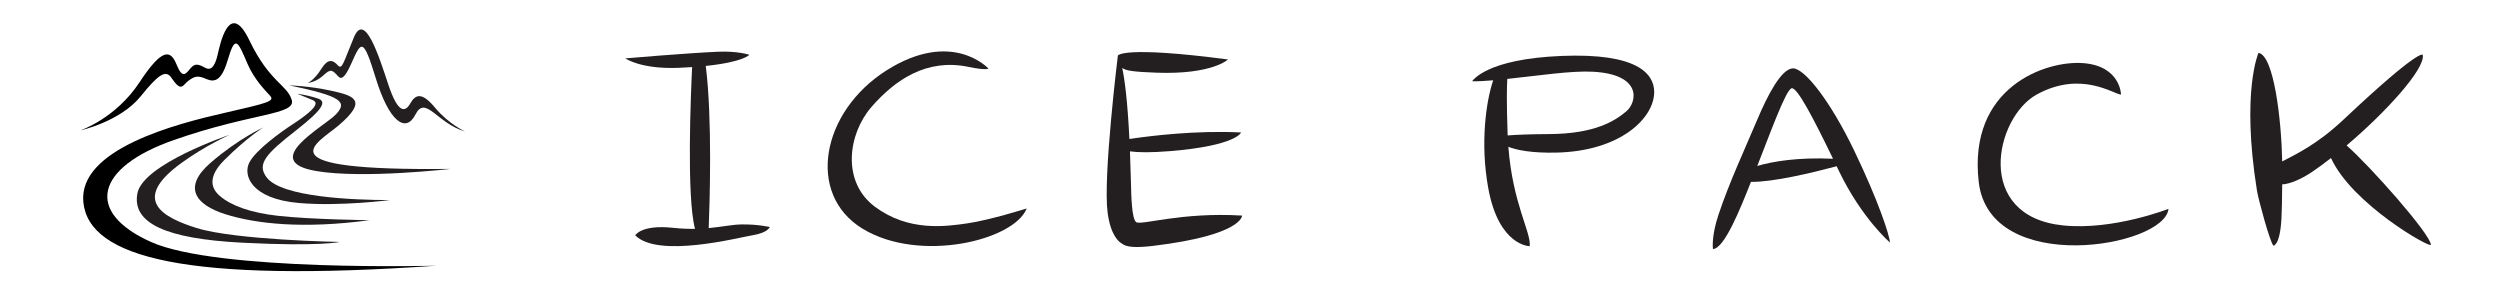
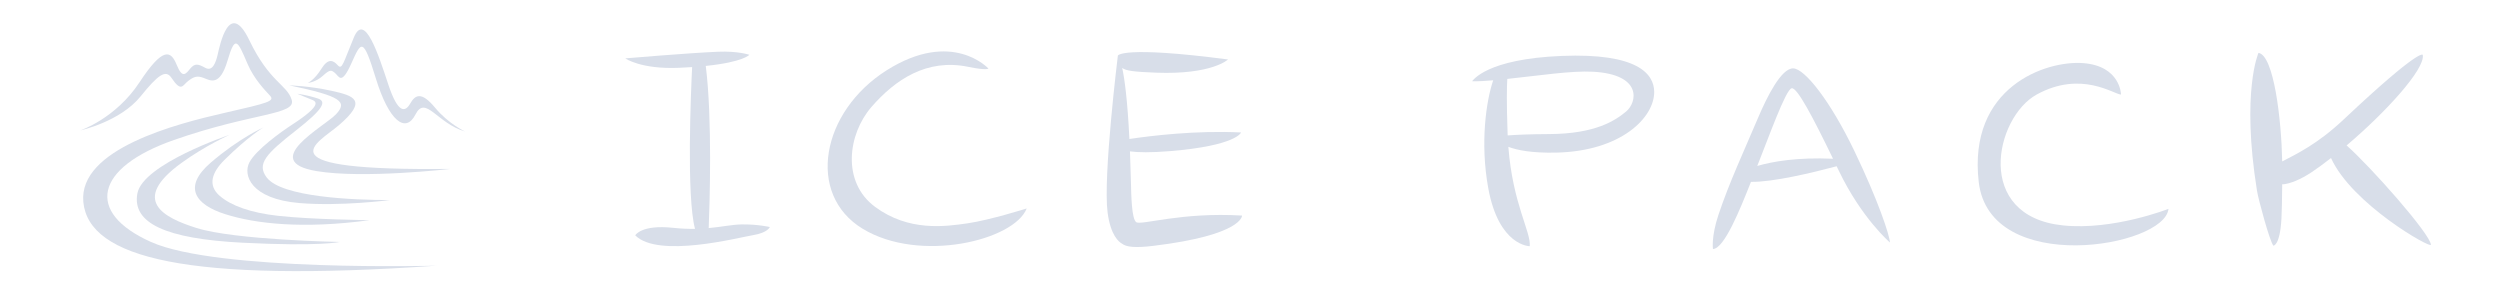
<svg xmlns="http://www.w3.org/2000/svg" viewBox="0 0 436.563 52.917" version="1.1" id="svg3800" viewport="0 0 5120px 620px">
  <defs id="defs3794" />
  <g id="layer1" transform="translate(0,-244.0833)">
    <g id="g20" transform="matrix(0.1878852,0,0,-0.1722794,53.74932,258.5678)">
-       <path d="m 0,0 c 0,0 7.42,0.665 14.071,7.316 6.651,6.65 7.902,5.711 11.084,2.882 3.991,-3.548 5.987,-13.08 15.297,9.532 9.312,22.613 10.863,27.269 22.835,-15.296 11.972,-42.565 27.49,-56.31 36.801,-36.358 9.311,19.952 20.063,-9.09 46.112,-17.292 0,0 -15.297,7.537 -27.932,24.164 -12.637,16.627 -18.402,13.08 -23.057,4.213 C 90.556,-29.707 83.904,-31.481 74.815,-1.552 65.726,28.376 52.867,72.272 42.892,46.334 32.915,20.396 32.028,12.858 27.816,17.957 23.604,23.056 18.948,25.495 12.519,14.188 6.09,2.882 0,0 0,0" style="fill:#231f20;fill-opacity:1;fill-rule:nonzero;stroke:none" id="path22" />
+       <path d="m 0,0 c 0,0 7.42,0.665 14.071,7.316 6.651,6.65 7.902,5.711 11.084,2.882 3.991,-3.548 5.987,-13.08 15.297,9.532 9.312,22.613 10.863,27.269 22.835,-15.296 11.972,-42.565 27.49,-56.31 36.801,-36.358 9.311,19.952 20.063,-9.09 46.112,-17.292 0,0 -15.297,7.537 -27.932,24.164 -12.637,16.627 -18.402,13.08 -23.057,4.213 C 90.556,-29.707 83.904,-31.481 74.815,-1.552 65.726,28.376 52.867,72.272 42.892,46.334 32.915,20.396 32.028,12.858 27.816,17.957 23.604,23.056 18.948,25.495 12.519,14.188 6.09,2.882 0,0 0,0" style="fill:#d8dee9;fill-opacity:1;fill-rule:nonzero;stroke:none" id="path22" />
    </g>
    <g id="g24" transform="matrix(0.1878852,0,0,-0.1722794,14.03187,266.8558)">
-       <path d="m 0,0 c 0,0 37.023,8.868 55.978,34.474 15.987,21.596 23.278,27.601 28.599,18.954 9.367,-15.222 10.308,-7.759 15.629,-3.325 5.32,4.434 8.424,5.653 14.631,2.993 6.208,-2.66 14.854,-8.535 21.949,17.625 7.093,26.159 9.153,20.87 18.622,-3.326 5.986,-15.297 16.434,-26.991 20.783,-32.09 4.822,-5.653 -1.321,-7.38 -42.288,-17.569 C 90.229,6.873 -1.97,-18.558 2.771,-72.605 c 4.988,-56.864 96.77,-82.138 328.219,-64.513 0,0 -203.738,-6.096 -265.368,24.054 -61.631,30.15 -51.877,75.376 21.282,103.31 73.159,27.933 113.951,25.273 109.517,40.791 -4.434,15.519 -20.617,17.736 -39.351,60.301 -18.733,42.565 -27.601,-5.764 -29.374,-14.189 -1.774,-8.424 -4.877,-17.735 -11.528,-13.744 -6.651,3.99 -9.755,4.877 -13.967,-0.665 C 97.989,57.197 94.885,52.098 89.564,66.397 84.244,80.697 77.15,85.574 54.98,48.773 32.811,11.972 0,0 0,0" style="fill:#000000;fill-opacity:1;fill-rule:nonzero;stroke:none" id="path26" />
+       <path d="m 0,0 c 0,0 37.023,8.868 55.978,34.474 15.987,21.596 23.278,27.601 28.599,18.954 9.367,-15.222 10.308,-7.759 15.629,-3.325 5.32,4.434 8.424,5.653 14.631,2.993 6.208,-2.66 14.854,-8.535 21.949,17.625 7.093,26.159 9.153,20.87 18.622,-3.326 5.986,-15.297 16.434,-26.991 20.783,-32.09 4.822,-5.653 -1.321,-7.38 -42.288,-17.569 C 90.229,6.873 -1.97,-18.558 2.771,-72.605 c 4.988,-56.864 96.77,-82.138 328.219,-64.513 0,0 -203.738,-6.096 -265.368,24.054 -61.631,30.15 -51.877,75.376 21.282,103.31 73.159,27.933 113.951,25.273 109.517,40.791 -4.434,15.519 -20.617,17.736 -39.351,60.301 -18.733,42.565 -27.601,-5.764 -29.374,-14.189 -1.774,-8.424 -4.877,-17.735 -11.528,-13.744 -6.651,3.99 -9.755,4.877 -13.967,-0.665 C 97.989,57.197 94.885,52.098 89.564,66.397 84.244,80.697 77.15,85.574 54.98,48.773 32.811,11.972 0,0 0,0" style="fill:#d8dee9;fill-opacity:1;fill-rule:nonzero;stroke:none" id="path26" />
    </g>
    <g id="g28" transform="matrix(0.1878852,0,0,-0.1722794,50.52004,258.988)">
-       <path d="m 0,0 c 0,0 18.732,-0.554 39.351,-5.542 20.617,-4.988 34.053,-9.351 6.65,-34.917 -19.842,-18.512 -74.822,-46.445 103.863,-44.228 0,0 -81.139,-10.198 -124.592,-2.217 -54.061,9.93 7.539,45.226 18.179,57.64 C 54.093,-16.849 48.994,-11.084 0,0" style="fill:#231f20;fill-opacity:1;fill-rule:nonzero;stroke:none" id="path30" />
+       <path d="m 0,0 c 0,0 18.732,-0.554 39.351,-5.542 20.617,-4.988 34.053,-9.351 6.65,-34.917 -19.842,-18.512 -74.822,-46.445 103.863,-44.228 0,0 -81.139,-10.198 -124.592,-2.217 -54.061,9.93 7.539,45.226 18.179,57.64 C 54.093,-16.849 48.994,-11.084 0,0" style="fill:#d8dee9;fill-opacity:1;fill-rule:nonzero;stroke:none" id="path30" />
    </g>
    <g id="g32" transform="matrix(0.1878852,0,0,-0.1722794,51.91542,260.4584)">
-       <path d="m 0,0 c 0,0 8.594,-1.055 19.065,-4.766 8.757,-3.104 4.545,-11.196 -20.134,-32.265 -28.006,-23.91 -36.893,-34.05 -27.372,-47.81 13.833,-19.992 80.618,-22.902 114.56,-22.902 0,0 -45.818,-6.546 -84.268,-3.011 -45.179,4.153 -52.555,28.467 -46.351,41.241 6.205,12.774 29.263,30.83 39.512,38.088 C 24.829,-10.309 17.07,-7.538 12.857,-5.764 9.315,-4.272 0,0 0,0" style="fill:#231f20;fill-opacity:1;fill-rule:nonzero;stroke:none" id="path34" />
+       <path d="m 0,0 c 0,0 8.594,-1.055 19.065,-4.766 8.757,-3.104 4.545,-11.196 -20.134,-32.265 -28.006,-23.91 -36.893,-34.05 -27.372,-47.81 13.833,-19.992 80.618,-22.902 114.56,-22.902 0,0 -45.818,-6.546 -84.268,-3.011 -45.179,4.153 -52.555,28.467 -46.351,41.241 6.205,12.774 29.263,30.83 39.512,38.088 C 24.829,-10.309 17.07,-7.538 12.857,-5.764 9.315,-4.272 0,0 0,0" style="fill:#d8dee9;fill-opacity:1;fill-rule:nonzero;stroke:none" id="path34" />
    </g>
    <g id="g36" transform="matrix(0.1878852,0,0,-0.1722794,46.00106,266.3398)">
-       <path d="m 0,0 c 0,0 -22.613,-10.863 -48.995,-35.692 -26.381,-24.83 -14.221,-42.62 13.411,-52.184 28.363,-9.819 72.385,-15.211 134.237,-6.122 0,0 -54.314,0.665 -85.13,4.434 -25.432,3.11 -43.452,10.197 -54.093,20.174 -11.518,10.799 -7.322,23.874 4.434,36.579 C -14.188,-9.089 0,0 0,0" style="fill:#231f20;fill-opacity:1;fill-rule:nonzero;stroke:none" id="path38" />
+       <path d="m 0,0 c 0,0 -22.613,-10.863 -48.995,-35.692 -26.381,-24.83 -14.221,-42.62 13.411,-52.184 28.363,-9.819 72.385,-15.211 134.237,-6.122 0,0 -54.314,0.665 -85.13,4.434 -25.432,3.11 -43.452,10.197 -54.093,20.174 -11.518,10.799 -7.322,23.874 4.434,36.579 C -14.188,-9.089 0,0 0,0" style="fill:#d8dee9;fill-opacity:1;fill-rule:nonzero;stroke:none" id="path38" />
    </g>
    <g id="g40" transform="matrix(0.1878852,0,0,-0.1722794,40.10718,267.6193)">
-       <path d="m 0,0 c 0,0 -80.808,-29.596 -85.796,-59.525 -4.988,-29.929 25.939,-45.891 97.767,-49.881 71.829,-3.99 90.449,0.774 90.449,0.774 0,0 -97.432,1.886 -133.347,14.19 -29.993,10.276 -62.007,27.841 -13.966,65.844 C -22.613,-10.974 0,0 0,0" style="fill:#231f20;fill-opacity:1;fill-rule:nonzero;stroke:none" id="path42" />
+       <path d="m 0,0 c 0,0 -80.808,-29.596 -85.796,-59.525 -4.988,-29.929 25.939,-45.891 97.767,-49.881 71.829,-3.99 90.449,0.774 90.449,0.774 0,0 -97.432,1.886 -133.347,14.19 -29.993,10.276 -62.007,27.841 -13.966,65.844 C -22.613,-10.974 0,0 0,0" style="fill:#d8dee9;fill-opacity:1;fill-rule:nonzero;stroke:none" id="path42" />
    </g>
    <g id="g44" transform="matrix(0.9580895,0,0,-0.9580895,198.4135,282.8789)">
-       <path d="m 0,0 c -0.831,0.582 -0.908,4.839 -0.964,7.289 -0.048,2.048 -0.108,3.914 -0.177,5.615 1.48,-0.201 3.762,-0.246 7.324,0.046 12.083,0.991 12.934,3.398 12.934,3.398 -8.208,0.413 -16.486,-0.608 -20.36,-1.188 -0.353,7.142 -0.876,10.946 -1.312,12.956 0.646,-0.521 2.153,-0.718 6.185,-0.87 10.203,-0.386 13.104,2.406 13.104,2.406 -19.401,2.547 -20.081,0.707 -20.081,0.707 0,0 -2.723,-22.08 -1.872,-28.59 0.546,-4.181 2.052,-5.379 2.645,-5.696 0.747,-0.602 2.357,-0.796 5.694,-0.39 16.338,1.981 16.168,5.519 16.168,5.519 C 8.189,1.87 0.915,-0.624 0,0" style="fill:#231f20;fill-opacity:1;fill-rule:nonzero;stroke:none" id="path46" />
+       <path d="m 0,0 c -0.831,0.582 -0.908,4.839 -0.964,7.289 -0.048,2.048 -0.108,3.914 -0.177,5.615 1.48,-0.201 3.762,-0.246 7.324,0.046 12.083,0.991 12.934,3.398 12.934,3.398 -8.208,0.413 -16.486,-0.608 -20.36,-1.188 -0.353,7.142 -0.876,10.946 -1.312,12.956 0.646,-0.521 2.153,-0.718 6.185,-0.87 10.203,-0.386 13.104,2.406 13.104,2.406 -19.401,2.547 -20.081,0.707 -20.081,0.707 0,0 -2.723,-22.08 -1.872,-28.59 0.546,-4.181 2.052,-5.379 2.645,-5.696 0.747,-0.602 2.357,-0.796 5.694,-0.39 16.338,1.981 16.168,5.519 16.168,5.519 C 8.189,1.87 0.915,-0.624 0,0" style="fill:#d8dee9;fill-opacity:1;fill-rule:nonzero;stroke:none" id="path46" />
    </g>
    <g id="g48" transform="matrix(0.9580895,0,0,-0.9580895,129.5008,283.2728)">
-       <path d="m 0,0 c -1.694,-0.026 -3.558,-0.441 -5.994,-0.668 0.174,4.329 0.682,19.915 -0.535,29.556 6.899,0.713 7.944,2.028 7.944,2.028 0,0 -2.073,0.715 -5.731,0.558 -5.46,-0.235 -16.885,-1.21 -16.885,-1.21 0,0 2.816,-2.009 9.78,-1.72 0.864,0.036 1.652,0.082 2.406,0.133 -0.22,-4.45 -1.054,-23.571 0.525,-29.484 -1.197,-0.017 -2.515,0.028 -4.002,0.188 -5.795,0.625 -6.897,-1.368 -6.897,-1.368 4.188,-4.236 18.797,-0.412 21.488,0.033 2.691,0.444 3.047,1.479 3.047,1.479 0,0 -2.206,0.521 -5.146,0.475" style="fill:#231f20;fill-opacity:1;fill-rule:nonzero;stroke:none" id="path50" />
+       <path d="m 0,0 c -1.694,-0.026 -3.558,-0.441 -5.994,-0.668 0.174,4.329 0.682,19.915 -0.535,29.556 6.899,0.713 7.944,2.028 7.944,2.028 0,0 -2.073,0.715 -5.731,0.558 -5.46,-0.235 -16.885,-1.21 -16.885,-1.21 0,0 2.816,-2.009 9.78,-1.72 0.864,0.036 1.652,0.082 2.406,0.133 -0.22,-4.45 -1.054,-23.571 0.525,-29.484 -1.197,-0.017 -2.515,0.028 -4.002,0.188 -5.795,0.625 -6.897,-1.368 -6.897,-1.368 4.188,-4.236 18.797,-0.412 21.488,0.033 2.691,0.444 3.047,1.479 3.047,1.479 0,0 -2.206,0.521 -5.146,0.475" style="fill:#d8dee9;fill-opacity:1;fill-rule:nonzero;stroke:none" id="path50" />
    </g>
    <g id="g52" transform="matrix(0.9580895,0,0,-0.9580895,172.6069,256.0543)">
-       <path d="m 0,0 c 0,0 -6.601,7.229 -18.545,-0.314 -11.944,-7.544 -14.734,-22.612 -4.361,-28.898 10.372,-6.287 27.582,-2.122 29.88,3.713 0,0 -6.719,-2.122 -10.785,-2.711 -4.067,-0.59 -10.727,-1.533 -16.856,3.005 -6.129,4.538 -4.95,13.261 -0.648,18.212 4.302,4.95 10.069,8.87 17.622,7.307 C -0.275,-0.393 0,0 0,0" style="fill:#231f20;fill-opacity:1;fill-rule:nonzero;stroke:none" id="path54" />
+       <path d="m 0,0 c 0,0 -6.601,7.229 -18.545,-0.314 -11.944,-7.544 -14.734,-22.612 -4.361,-28.898 10.372,-6.287 27.582,-2.122 29.88,3.713 0,0 -6.719,-2.122 -10.785,-2.711 -4.067,-0.59 -10.727,-1.533 -16.856,3.005 -6.129,4.538 -4.95,13.261 -0.648,18.212 4.302,4.95 10.069,8.87 17.622,7.307 C -0.275,-0.393 0,0 0,0" style="fill:#d8dee9;fill-opacity:1;fill-rule:nonzero;stroke:none" id="path54" />
    </g>
    <g id="g56" transform="matrix(0.9580895,0,0,-0.9580895,283.9661,263.5525)">
-       <path d="m 0,0 c -1.996,-1.663 -5.612,-4.073 -13.995,-4.115 -3.653,-0.018 -6.062,-0.131 -7.595,-0.245 -0.005,0.118 -0.014,0.227 -0.018,0.346 -0.194,5.617 -0.144,8.488 -0.054,9.951 5.705,0.596 11.694,1.531 15.648,1.31 C 3.023,6.741 1.995,1.663 0,0 m -11.723,10.129 c -13.8,-0.555 -16.183,-4.489 -16.349,-4.601 0,0 0.527,-0.12 3.842,0.159 -1.272,-3.717 -2.409,-11.371 -0.908,-19.634 1.928,-10.611 7.569,-10.606 7.569,-10.606 0.249,2.599 -3.098,7.708 -3.901,18.114 1.62,-0.623 4.29,-1.146 8.695,-1.057 11.804,0.24 17.948,6.374 17.887,11.112 -0.042,3.242 -3.034,7.067 -16.835,6.513" style="fill:#231f20;fill-opacity:1;fill-rule:nonzero;stroke:none" id="path58" />
+       <path d="m 0,0 c -1.996,-1.663 -5.612,-4.073 -13.995,-4.115 -3.653,-0.018 -6.062,-0.131 -7.595,-0.245 -0.005,0.118 -0.014,0.227 -0.018,0.346 -0.194,5.617 -0.144,8.488 -0.054,9.951 5.705,0.596 11.694,1.531 15.648,1.31 C 3.023,6.741 1.995,1.663 0,0 m -11.723,10.129 c -13.8,-0.555 -16.183,-4.489 -16.349,-4.601 0,0 0.527,-0.12 3.842,0.159 -1.272,-3.717 -2.409,-11.371 -0.908,-19.634 1.928,-10.611 7.569,-10.606 7.569,-10.606 0.249,2.599 -3.098,7.708 -3.901,18.114 1.62,-0.623 4.29,-1.146 8.695,-1.057 11.804,0.24 17.948,6.374 17.887,11.112 -0.042,3.242 -3.034,7.067 -16.835,6.513" style="fill:#d8dee9;fill-opacity:1;fill-rule:nonzero;stroke:none" id="path58" />
    </g>
    <g id="g60" transform="matrix(0.9580895,0,0,-0.9580895,306.8629,273.0622)">
-       <path d="M 0,0 C 2.008,5.008 5.197,13.996 6.279,14.162 7.291,14.316 10.154,8.853 13.809,1.313 7.374,1.599 2.863,0.835 0,0 M 17.696,2.735 C 13.318,11.843 8.662,17.726 6.557,17.782 4.396,17.84 1.804,12.686 0.127,8.731 -2.367,2.849 -5.138,-3.091 -7.078,-8.917 c -1.337,-4.017 -0.997,-6.223 -0.997,-6.223 2.054,0.048 4.951,7.236 6.925,12.241 3.998,-0.07 11.22,1.67 15.62,2.844 0.134,-0.276 0.264,-0.549 0.4,-0.83 4.156,-8.654 9.311,-13.066 9.311,-13.066 -0.055,1.301 -2.106,7.579 -6.485,16.686" style="fill:#231f20;fill-opacity:1;fill-rule:nonzero;stroke:none" id="path62" />
+       <path d="M 0,0 C 2.008,5.008 5.197,13.996 6.279,14.162 7.291,14.316 10.154,8.853 13.809,1.313 7.374,1.599 2.863,0.835 0,0 M 17.696,2.735 C 13.318,11.843 8.662,17.726 6.557,17.782 4.396,17.84 1.804,12.686 0.127,8.731 -2.367,2.849 -5.138,-3.091 -7.078,-8.917 c -1.337,-4.017 -0.997,-6.223 -0.997,-6.223 2.054,0.048 4.951,7.236 6.925,12.241 3.998,-0.07 11.22,1.67 15.62,2.844 0.134,-0.276 0.264,-0.549 0.4,-0.83 4.156,-8.654 9.311,-13.066 9.311,-13.066 -0.055,1.301 -2.106,7.579 -6.485,16.686" style="fill:#d8dee9;fill-opacity:1;fill-rule:nonzero;stroke:none" id="path62" />
    </g>
    <g id="g64" transform="matrix(0.9580895,0,0,-0.9580895,370.3869,260.594)">
-       <path d="m 0,0 c 0,0 -0.083,5.208 -6.9,5.729 -6.817,0.521 -21.034,-4.375 -19.038,-21.667 1.996,-17.291 33.919,-11.874 34.584,-4.895 0,0 -10.059,-3.959 -19.204,-3.021 C -26.892,-22.18 -22.973,-4.174 -15.38,0 -7.232,4.479 -1.247,0 0,0" style="fill:#231f20;fill-opacity:1;fill-rule:nonzero;stroke:none" id="path66" />
+       <path d="m 0,0 c 0,0 -0.083,5.208 -6.9,5.729 -6.817,0.521 -21.034,-4.375 -19.038,-21.667 1.996,-17.291 33.919,-11.874 34.584,-4.895 0,0 -10.059,-3.959 -19.204,-3.021 C -26.892,-22.18 -22.973,-4.174 -15.38,0 -7.232,4.479 -1.247,0 0,0" style="fill:#d8dee9;fill-opacity:1;fill-rule:nonzero;stroke:none" id="path66" />
    </g>
    <g id="g68" transform="matrix(0.9580895,0,0,-0.9580895,409.7753,269.4825)">
-       <path d="m 0,0 c 6.961,5.88 14.346,13.897 13.885,16.504 0,0 -0.293,1.532 -14.482,-11.824 -4.742,-4.465 -8.591,-6.264 -11.139,-7.594 -0.153,7.77 -1.536,19.352 -4.324,19.786 0,0 -3.159,-7.094 -0.277,-25.106 0.261,-1.632 2.328,-9.256 2.993,-10.032 0,0 1.202,-0.045 1.471,4.968 0.069,1.281 0.112,3.338 0.137,6.228 0.549,-0.07 1.755,0.324 2.438,0.609 1.995,0.831 3.659,2.012 6.459,4.166 C 0.955,-10.673 15.394,-18.857 15.365,-18.1 15.295,-16.187 4.363,-3.825 0,0" style="fill:#231f20;fill-opacity:1;fill-rule:nonzero;stroke:none" id="path70" />
+       <path d="m 0,0 c 6.961,5.88 14.346,13.897 13.885,16.504 0,0 -0.293,1.532 -14.482,-11.824 -4.742,-4.465 -8.591,-6.264 -11.139,-7.594 -0.153,7.77 -1.536,19.352 -4.324,19.786 0,0 -3.159,-7.094 -0.277,-25.106 0.261,-1.632 2.328,-9.256 2.993,-10.032 0,0 1.202,-0.045 1.471,4.968 0.069,1.281 0.112,3.338 0.137,6.228 0.549,-0.07 1.755,0.324 2.438,0.609 1.995,0.831 3.659,2.012 6.459,4.166 C 0.955,-10.673 15.394,-18.857 15.365,-18.1 15.295,-16.187 4.363,-3.825 0,0" style="fill:#d8dee9;fill-opacity:1;fill-rule:nonzero;stroke:none" id="path70" />
    </g>
  </g>
</svg>
